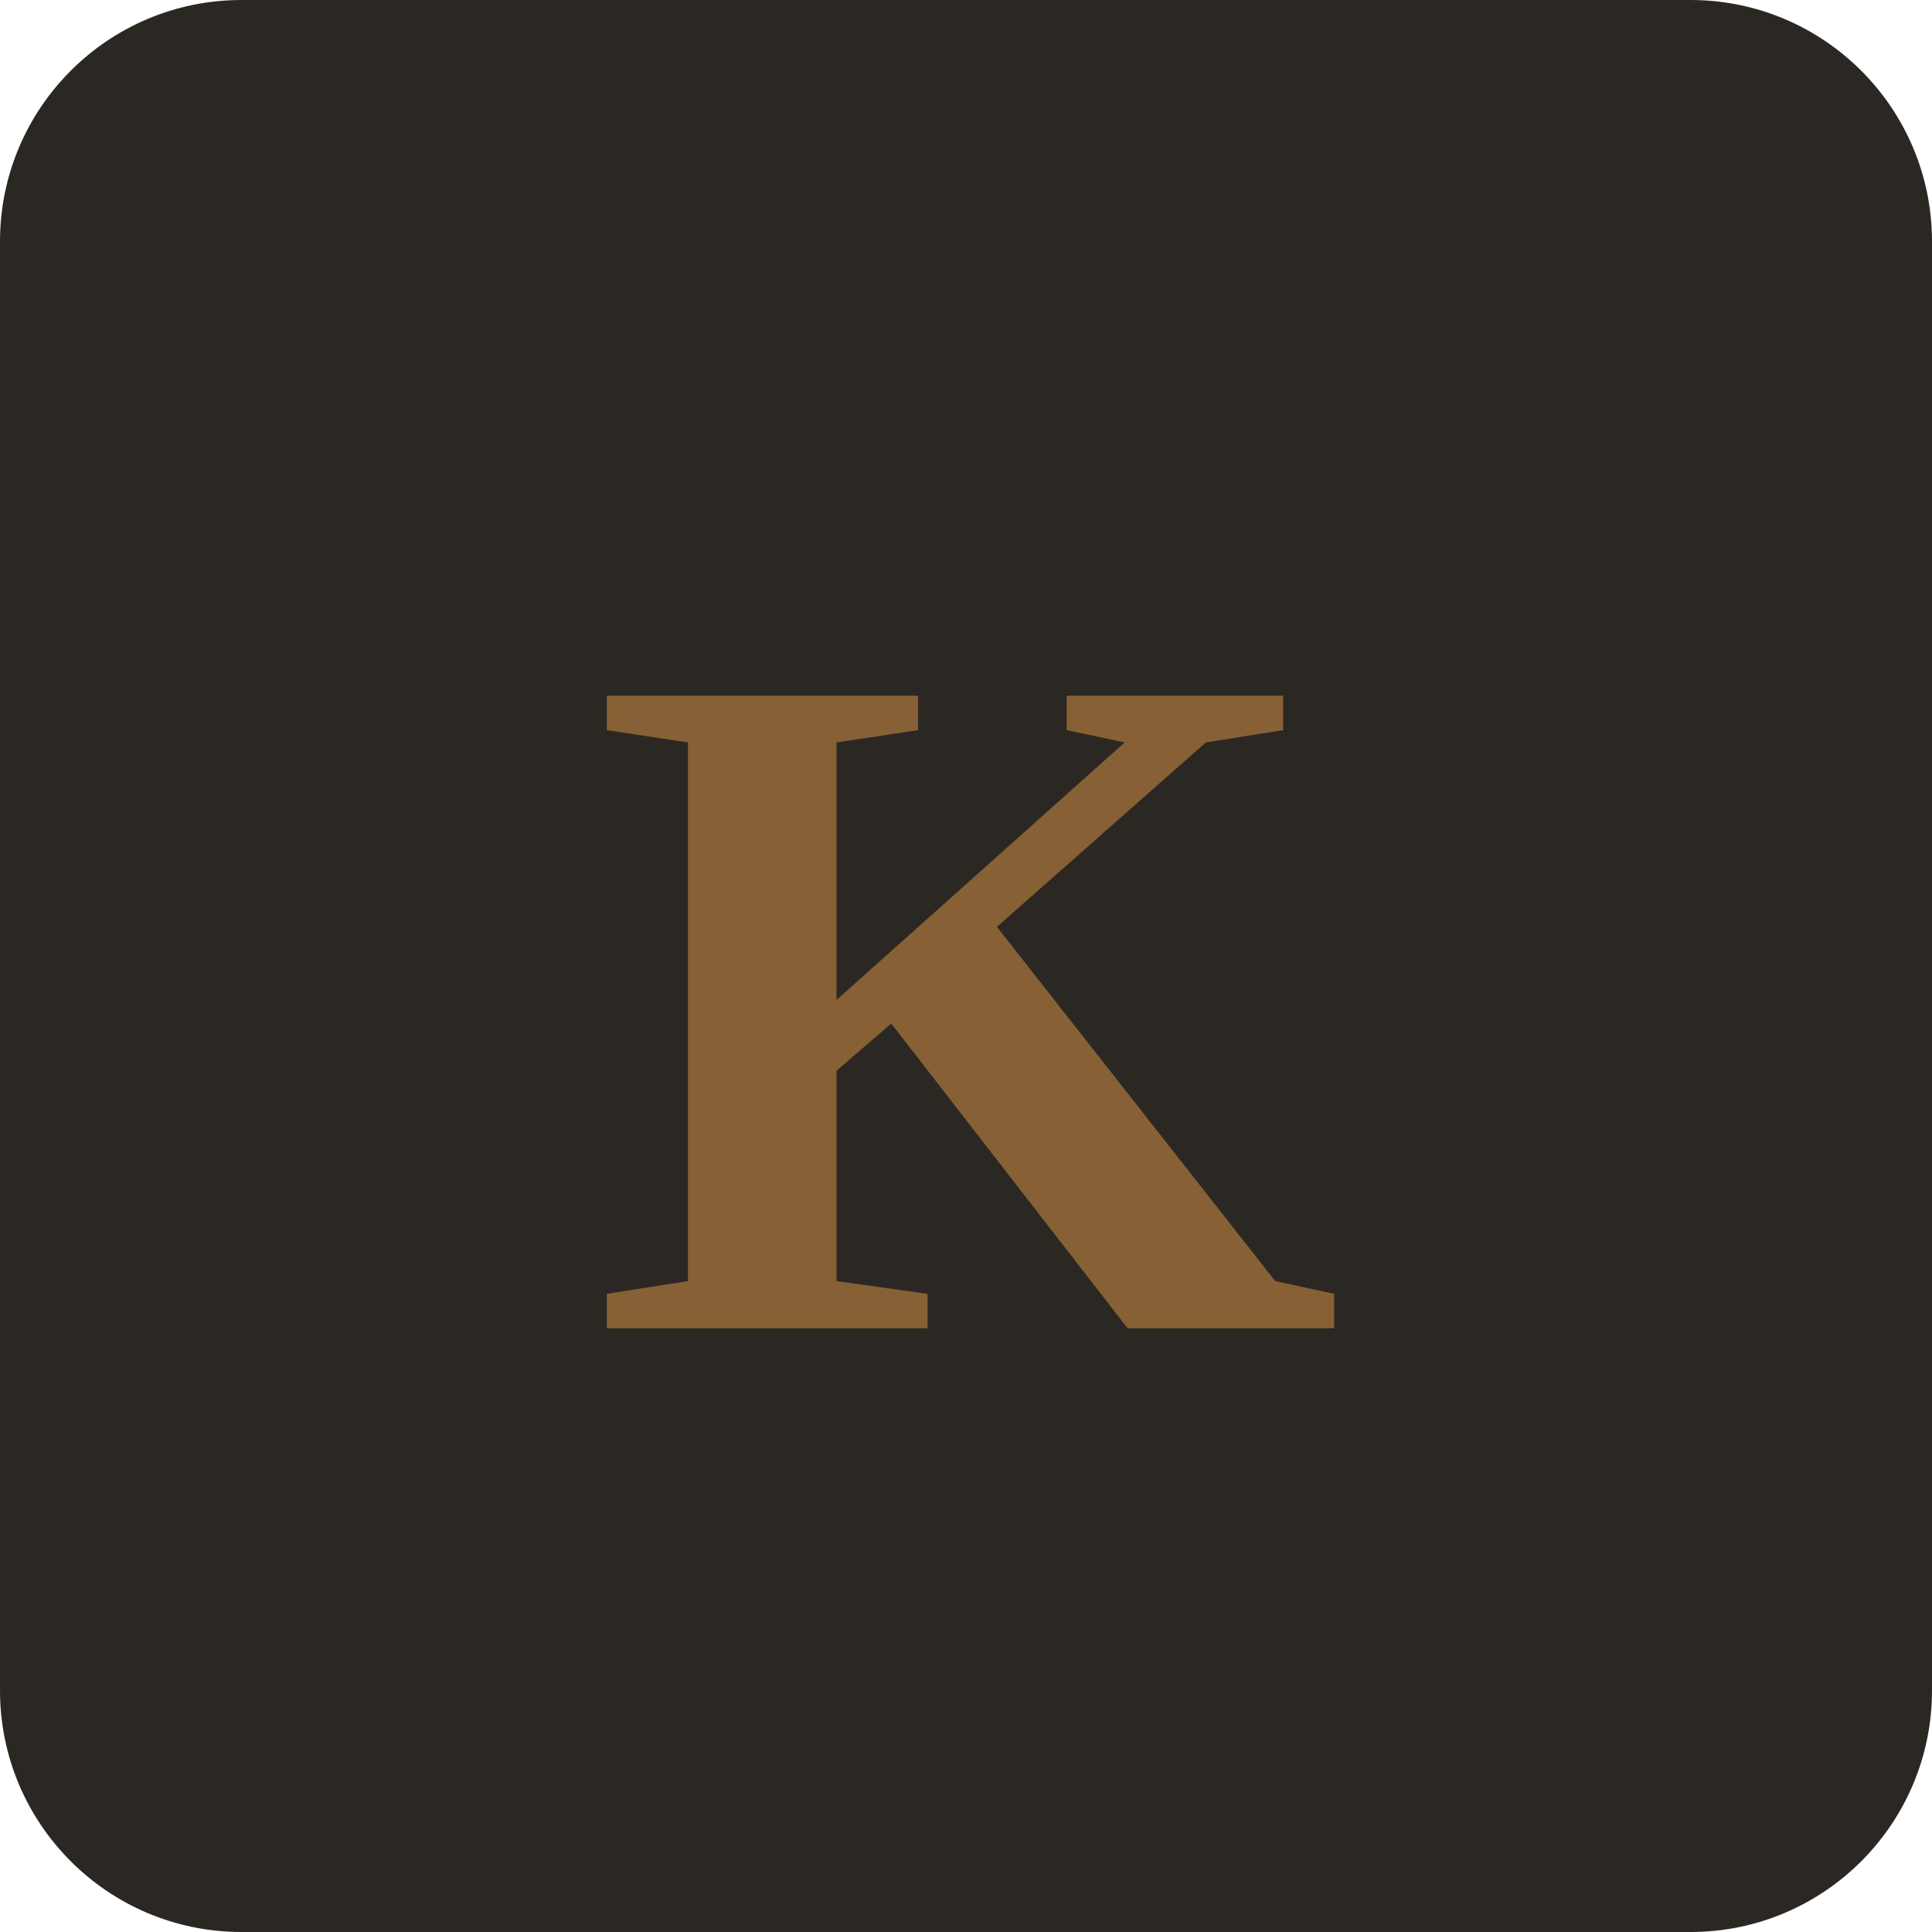
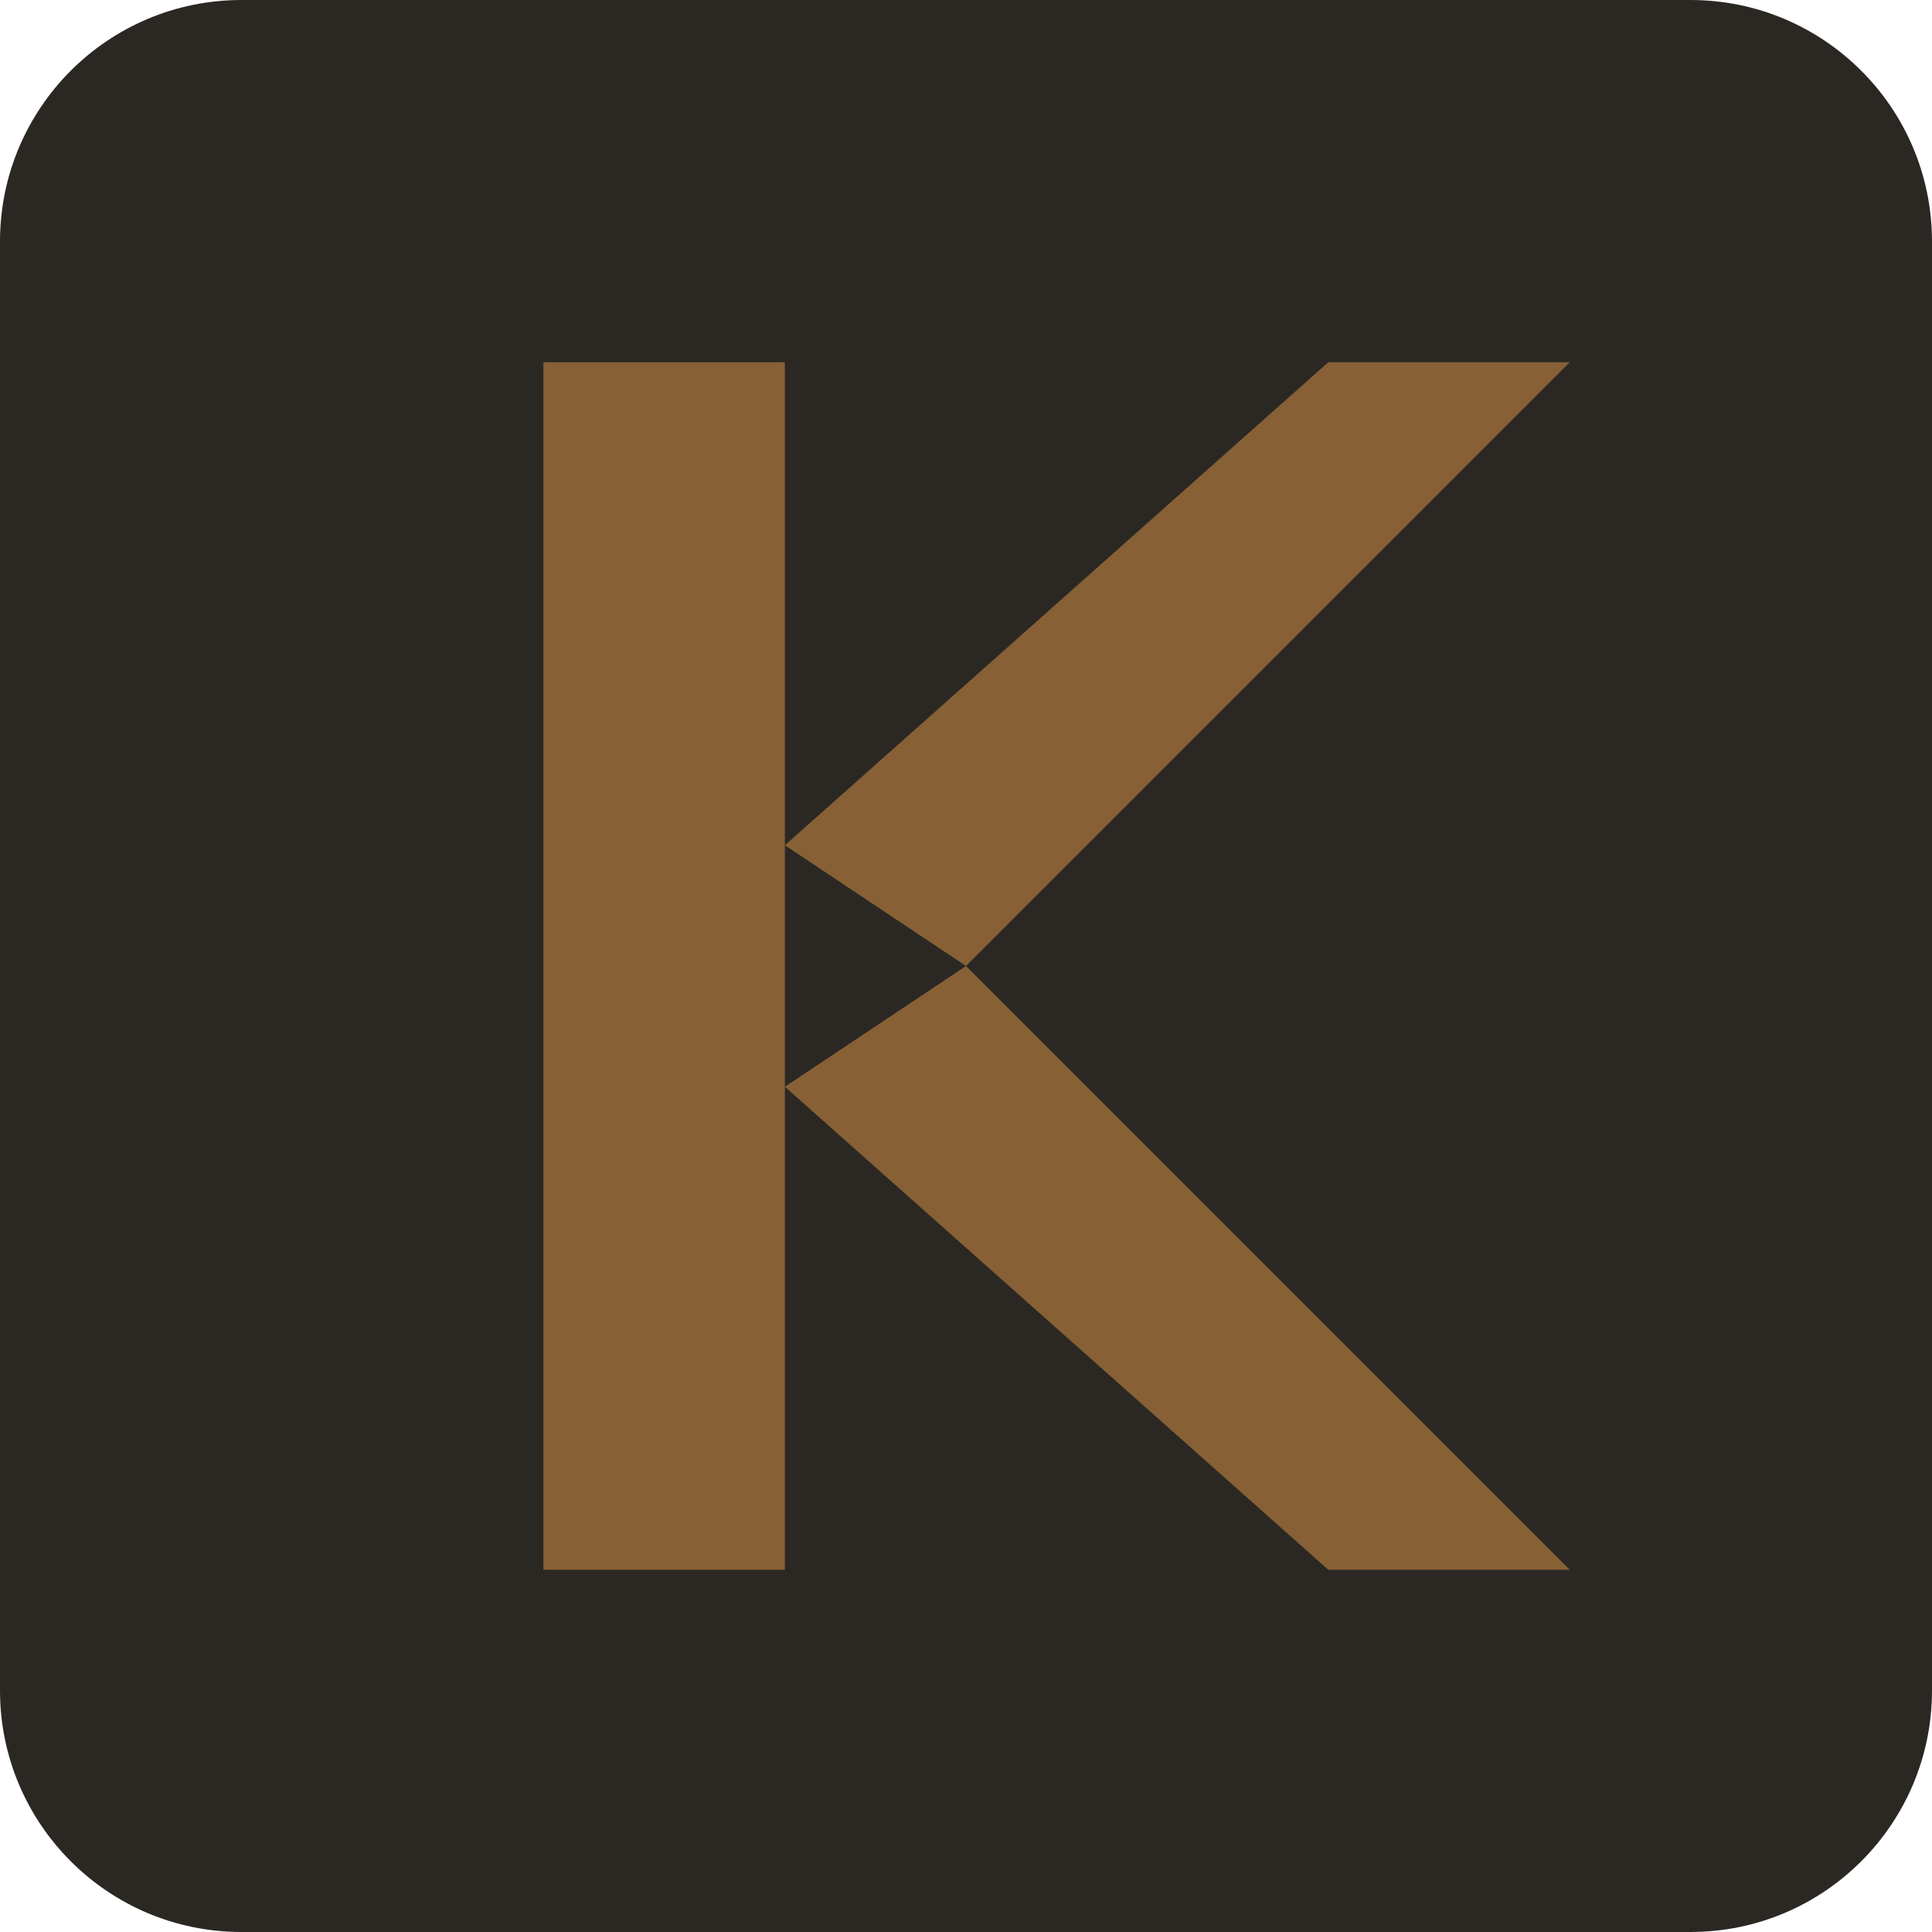
<svg xmlns="http://www.w3.org/2000/svg" viewBox="0 0 64 64">
  <rect width="64" height="64" rx="8" fill="#2b2824" />
-   <text x="32" y="44" text-anchor="middle" font-family="Georgia, 'Times New Roman', serif" font-size="32" font-weight="bold" fill="#876035" letter-spacing="2">K</text>
+   <g fill="#876035">
+     <rect x="18" y="12" width="8" height="40" />
+     <polygon points="26,28 44,12 52,12 32,32" />
+     <polygon points="32,32 52,52 44,52 26,36" />
+   </g>
</svg>
